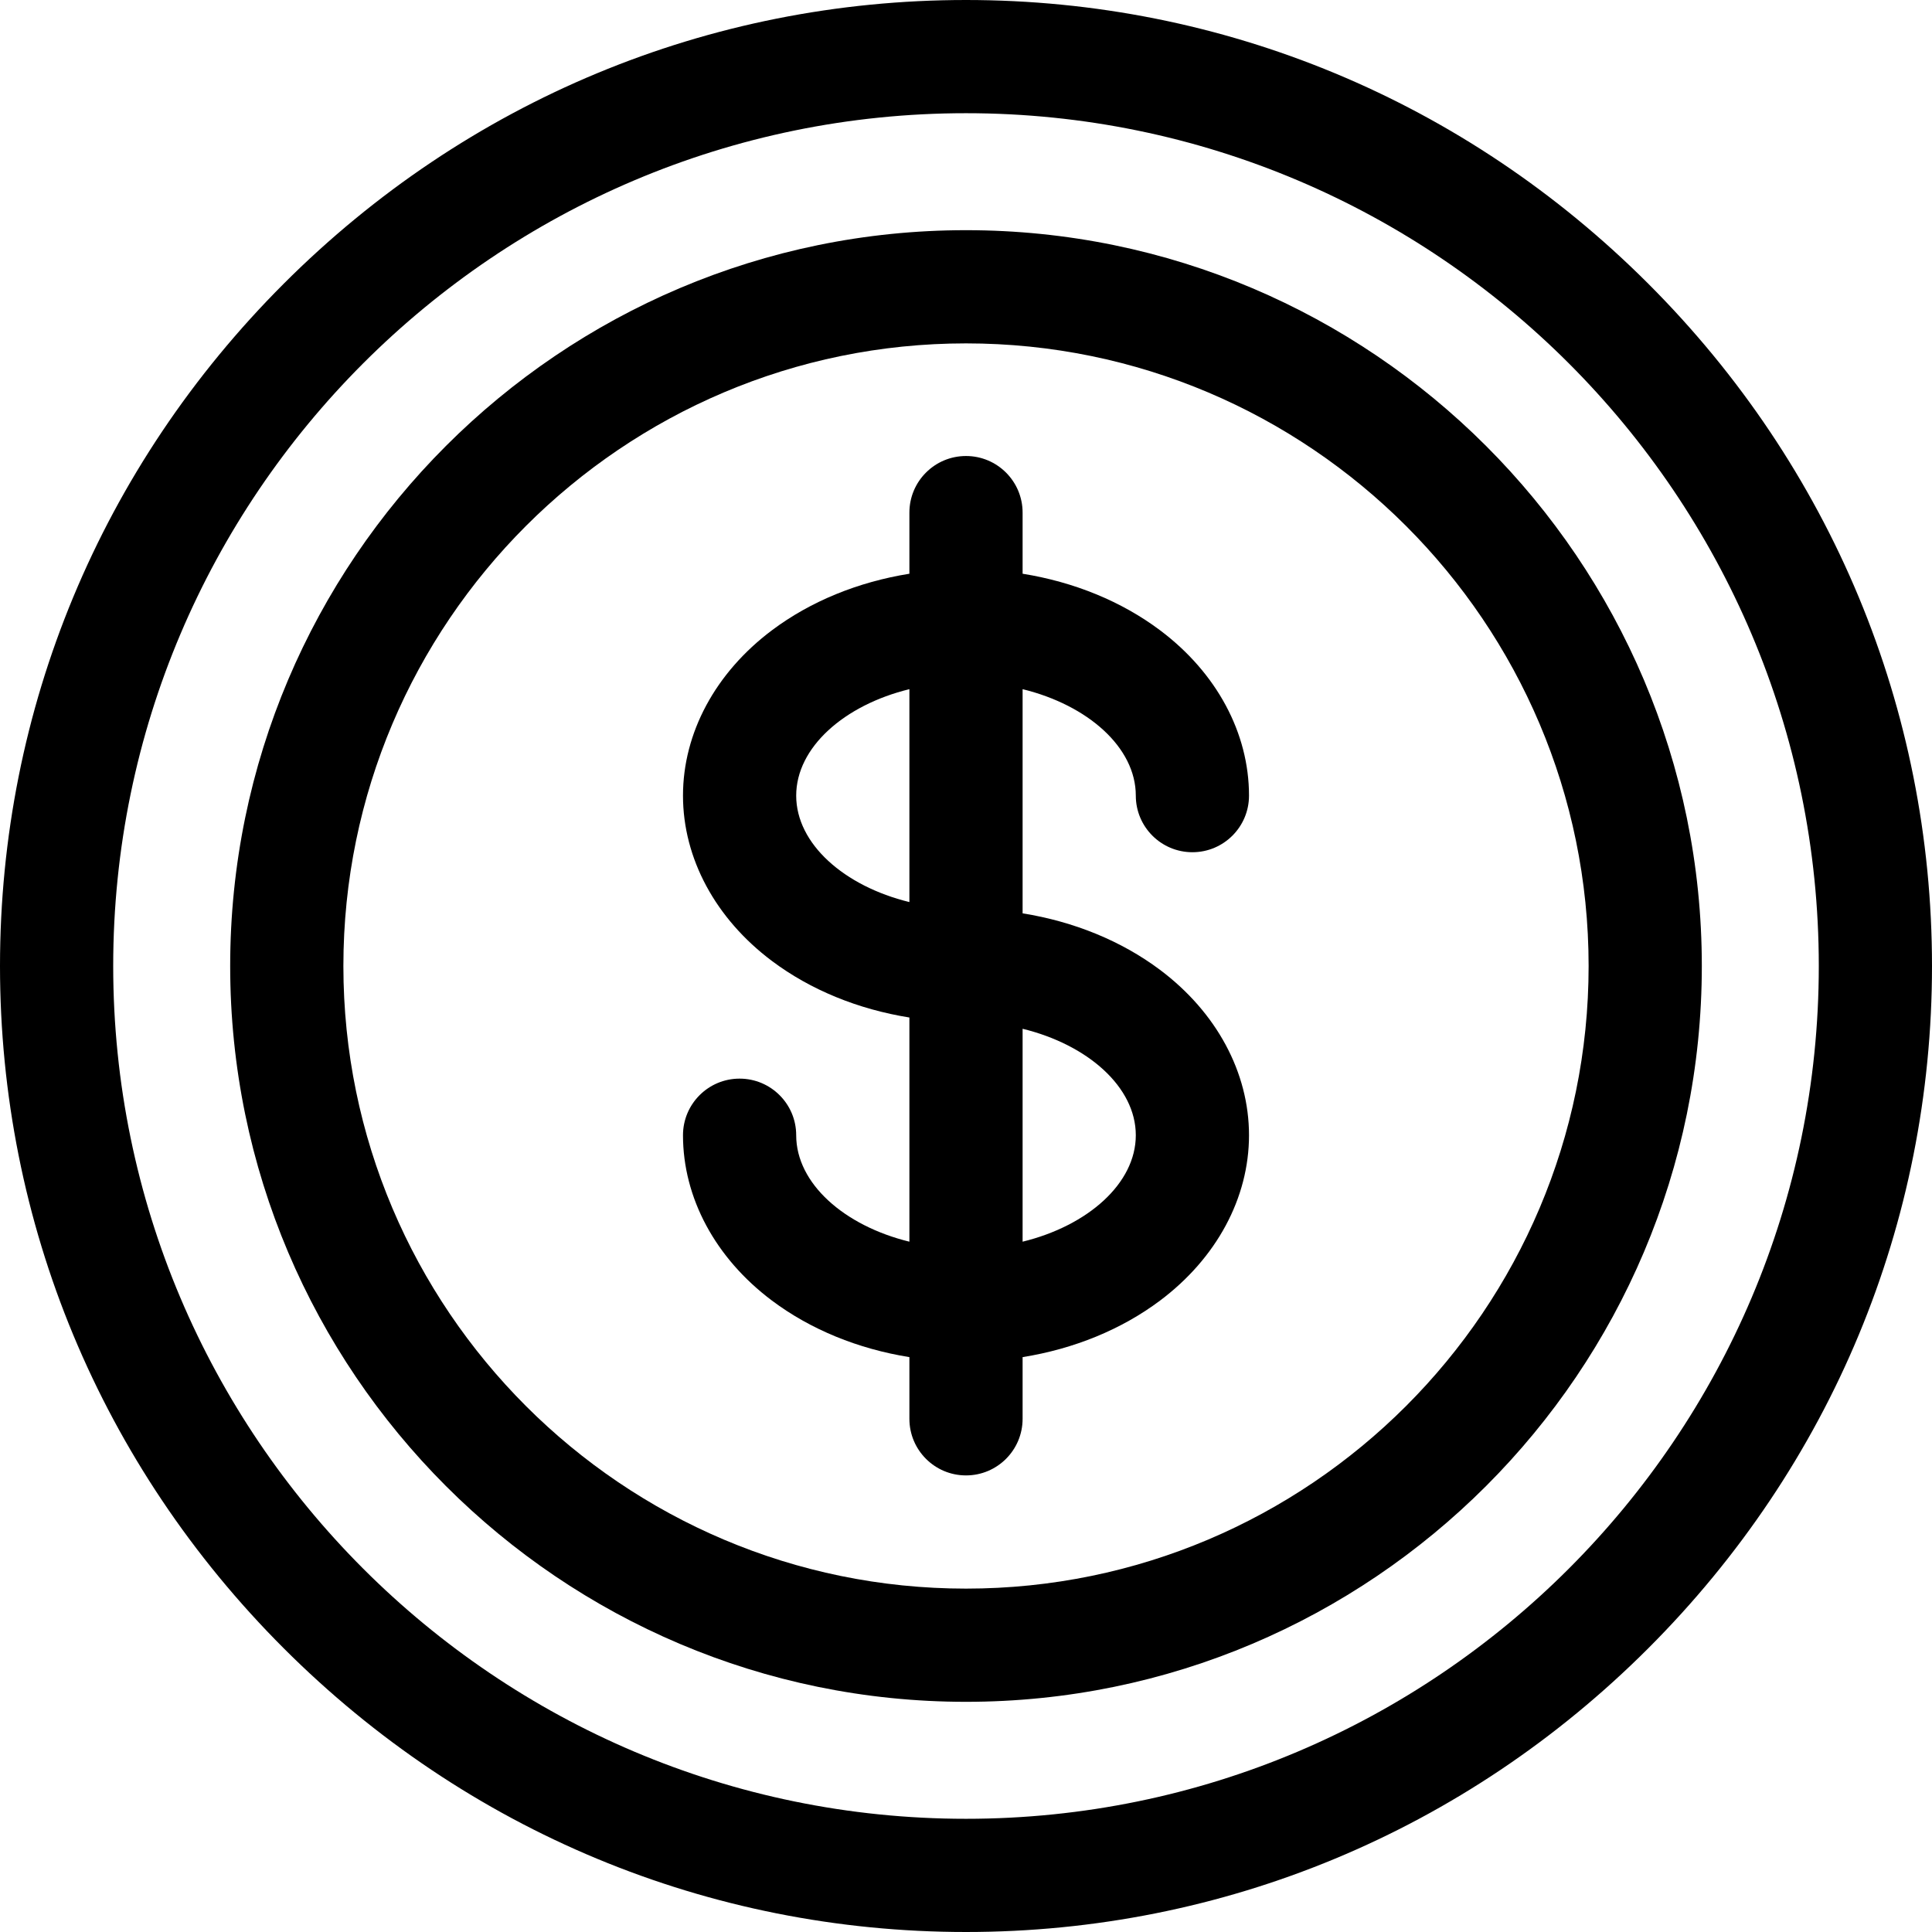
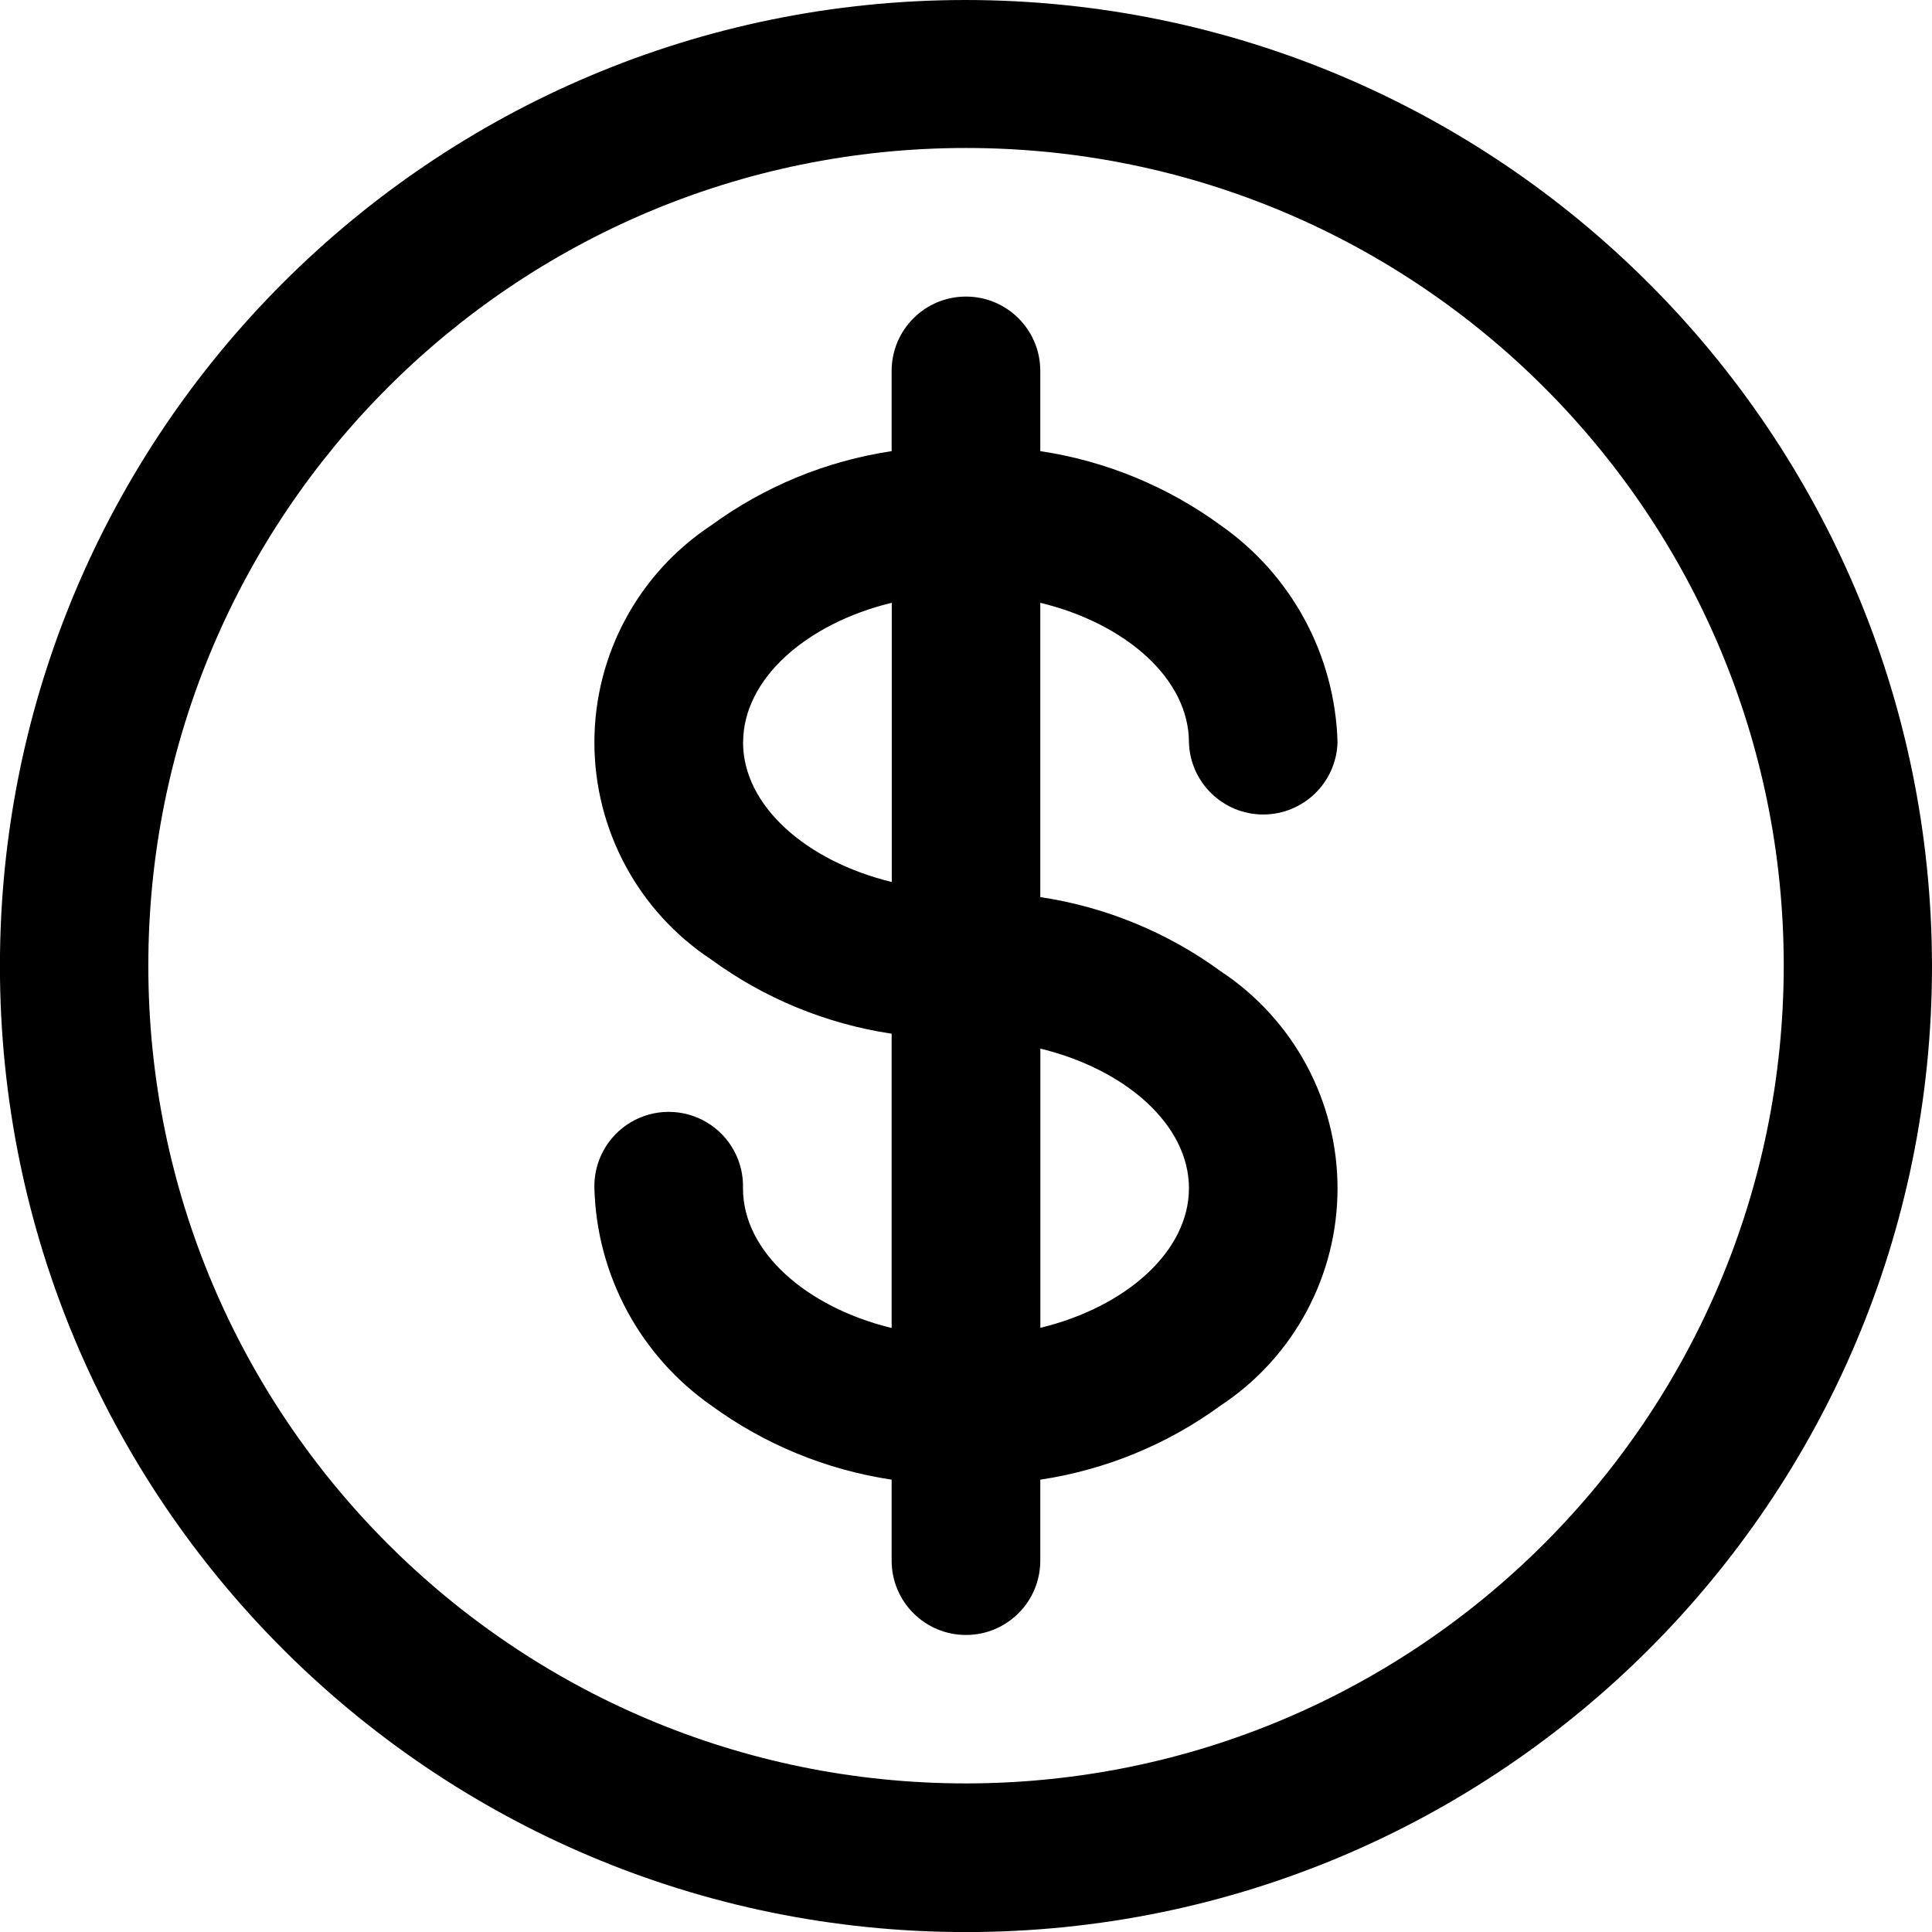
- <svg xmlns="http://www.w3.org/2000/svg" id="Capa_1" enable-background="new 0 0 512 512" height="512" viewBox="0 0 512 512" width="512">
-   <g>
-     <path d="m436.812 75.188c-48.485-48.486-112.699-75.188-180.812-75.188s-132.327 26.702-180.812 75.188c-48.486 48.485-75.188 112.699-75.188 180.812s26.702 132.327 75.188 180.812c48.485 48.486 112.699 75.188 180.812 75.188s132.327-26.702 180.812-75.188c48.486-48.485 75.188-112.699 75.188-180.812s-26.702-132.327-75.188-180.812zm-180.812 406.812c-124.617 0-226-101.383-226-226s101.383-226 226-226 226 101.383 226 226-101.383 226-226 226z" />
-     <path d="m256 61c-107.523 0-195 87.477-195 195s87.477 195 195 195 195-87.477 195-195-87.477-195-195-195zm0 360c-90.981 0-165-74.019-165-165s74.019-165 165-165 165 74.019 165 165-74.019 165-165 165z" />
-     <path d="m301 210.848c0 8.284 6.716 15 15 15s15-6.716 15-15c0-16.612-8.592-32.584-23.574-43.82-10.233-7.675-22.824-12.802-36.426-14.983v-16.198c0-8.284-6.716-15-15-15s-15 6.716-15 15v16.198c-13.603 2.181-26.194 7.308-36.426 14.983-14.982 11.236-23.574 27.208-23.574 43.82s8.592 32.583 23.574 43.82c10.233 7.675 22.824 12.802 36.426 14.983v59.409c-17.28-4.223-30-15.437-30-28.212 0-8.284-6.716-15-15-15s-15 6.716-15 15c0 16.612 8.592 32.583 23.574 43.82 10.233 7.675 22.824 12.802 36.426 14.983v16.349c0 8.284 6.716 15 15 15s15-6.716 15-15v-16.349c13.603-2.181 26.194-7.308 36.426-14.983 14.982-11.236 23.574-27.208 23.574-43.82s-8.592-32.584-23.574-43.82c-10.233-7.675-22.824-12.802-36.426-14.983v-59.409c17.28 4.224 30 15.437 30 28.212zm-90 0c0-12.775 12.72-23.989 30-28.212v56.423c-17.28-4.222-30-15.436-30-28.211zm90 90c0 12.775-12.72 23.989-30 28.212v-56.423c17.28 4.223 30 15.436 30 28.211z" />
-   </g>
+ <svg xmlns="http://www.w3.org/2000/svg" id="money" width="29.061" height="29.061" viewBox="0 0 29.061 29.061">
+   <path id="Path_4" data-name="Path 4" d="M75.531,61A14.531,14.531,0,1,0,90.061,75.531,14.547,14.547,0,0,0,75.531,61Zm0,26.826a12.3,12.3,0,1,1,12.3-12.3A12.309,12.309,0,0,1,75.531,87.826Z" transform="translate(-61 -61)" />
+   <path id="Path_5" data-name="Path 5" d="M189.942,127.554a1.118,1.118,0,0,0,2.235,0,4.122,4.122,0,0,0-1.757-3.265,6.143,6.143,0,0,0-2.714-1.116v-1.207a1.118,1.118,0,0,0-2.236,0v1.207a6.142,6.142,0,0,0-2.714,1.116,3.913,3.913,0,0,0,0,6.531,6.143,6.143,0,0,0,2.714,1.116v4.427c-1.288-.315-2.236-1.15-2.236-2.1a1.118,1.118,0,1,0-2.235,0,4.123,4.123,0,0,0,1.757,3.265,6.143,6.143,0,0,0,2.714,1.116v1.218a1.118,1.118,0,0,0,2.236,0v-1.218a6.142,6.142,0,0,0,2.714-1.116,3.913,3.913,0,0,0,0-6.531,6.143,6.143,0,0,0-2.714-1.116v-4.427C188.994,125.766,189.942,126.6,189.942,127.554Zm-6.706,0c0-.952.948-1.788,2.236-2.1v4.2C184.183,129.341,183.235,128.505,183.235,127.554Zm6.706,6.706c0,.952-.948,1.788-2.235,2.1v-4.2C188.994,132.473,189.942,133.308,189.942,134.26Z" transform="translate(-172.058 -116.387)" />
</svg>
